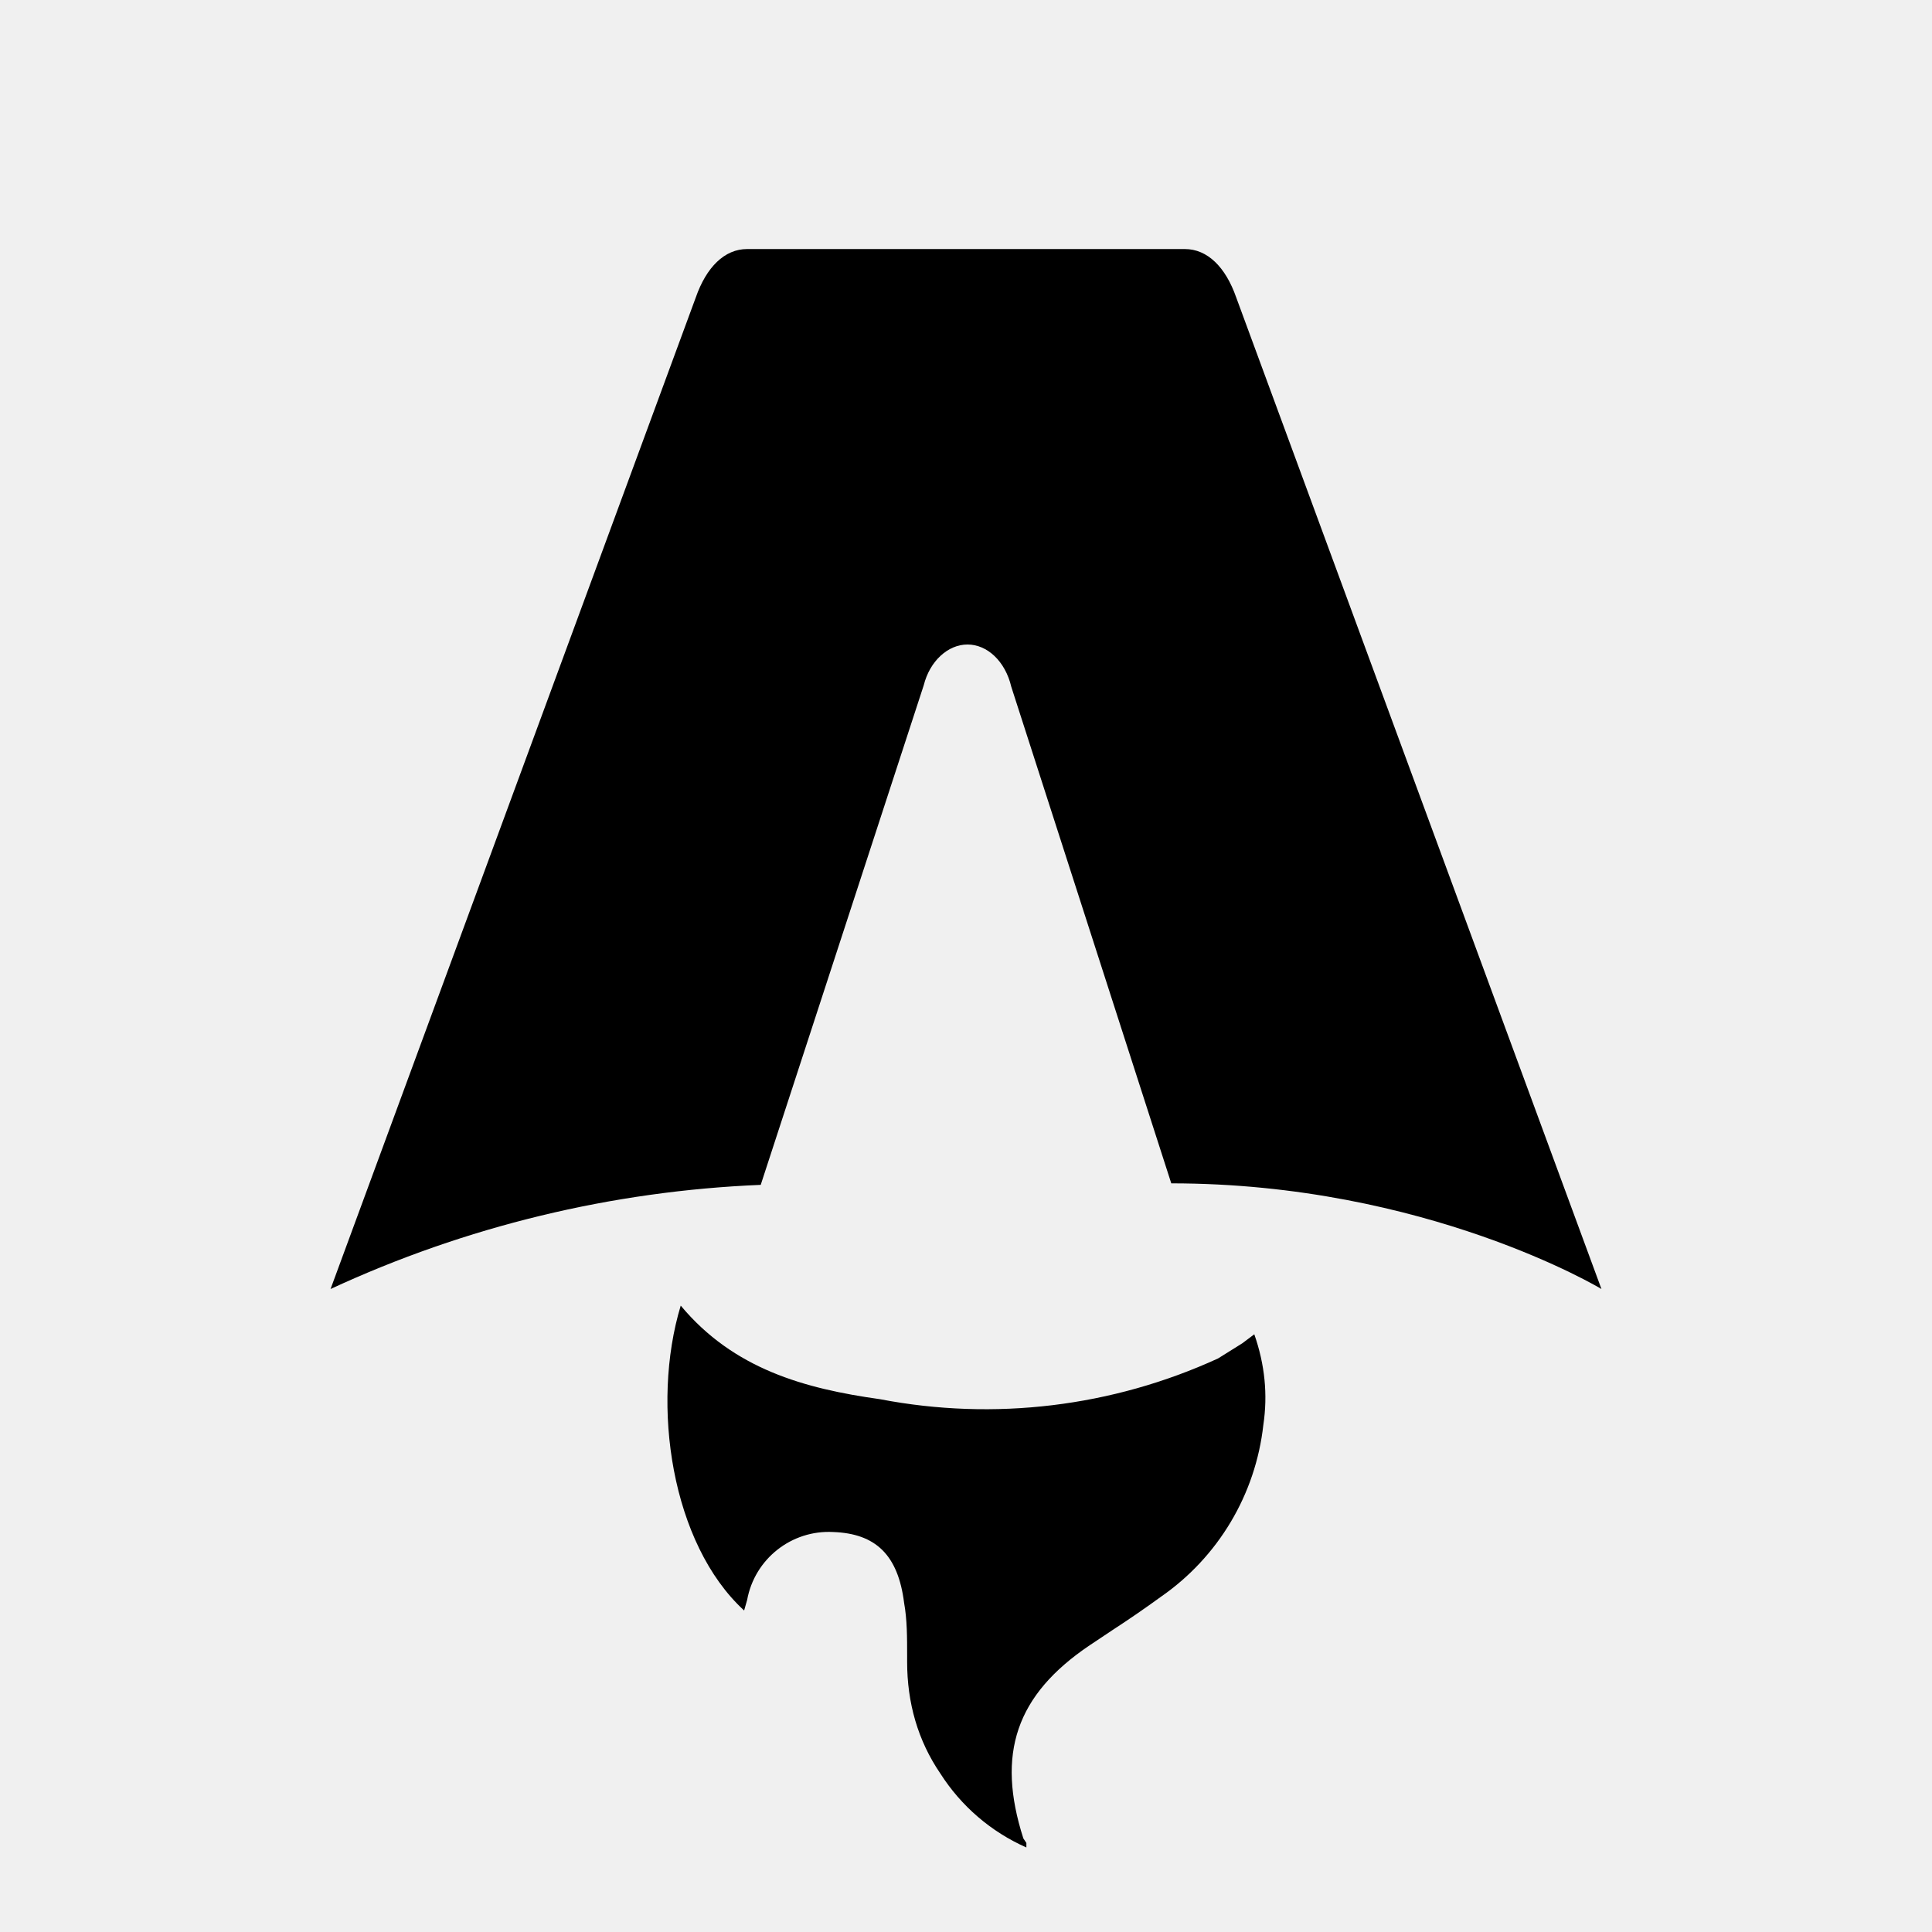
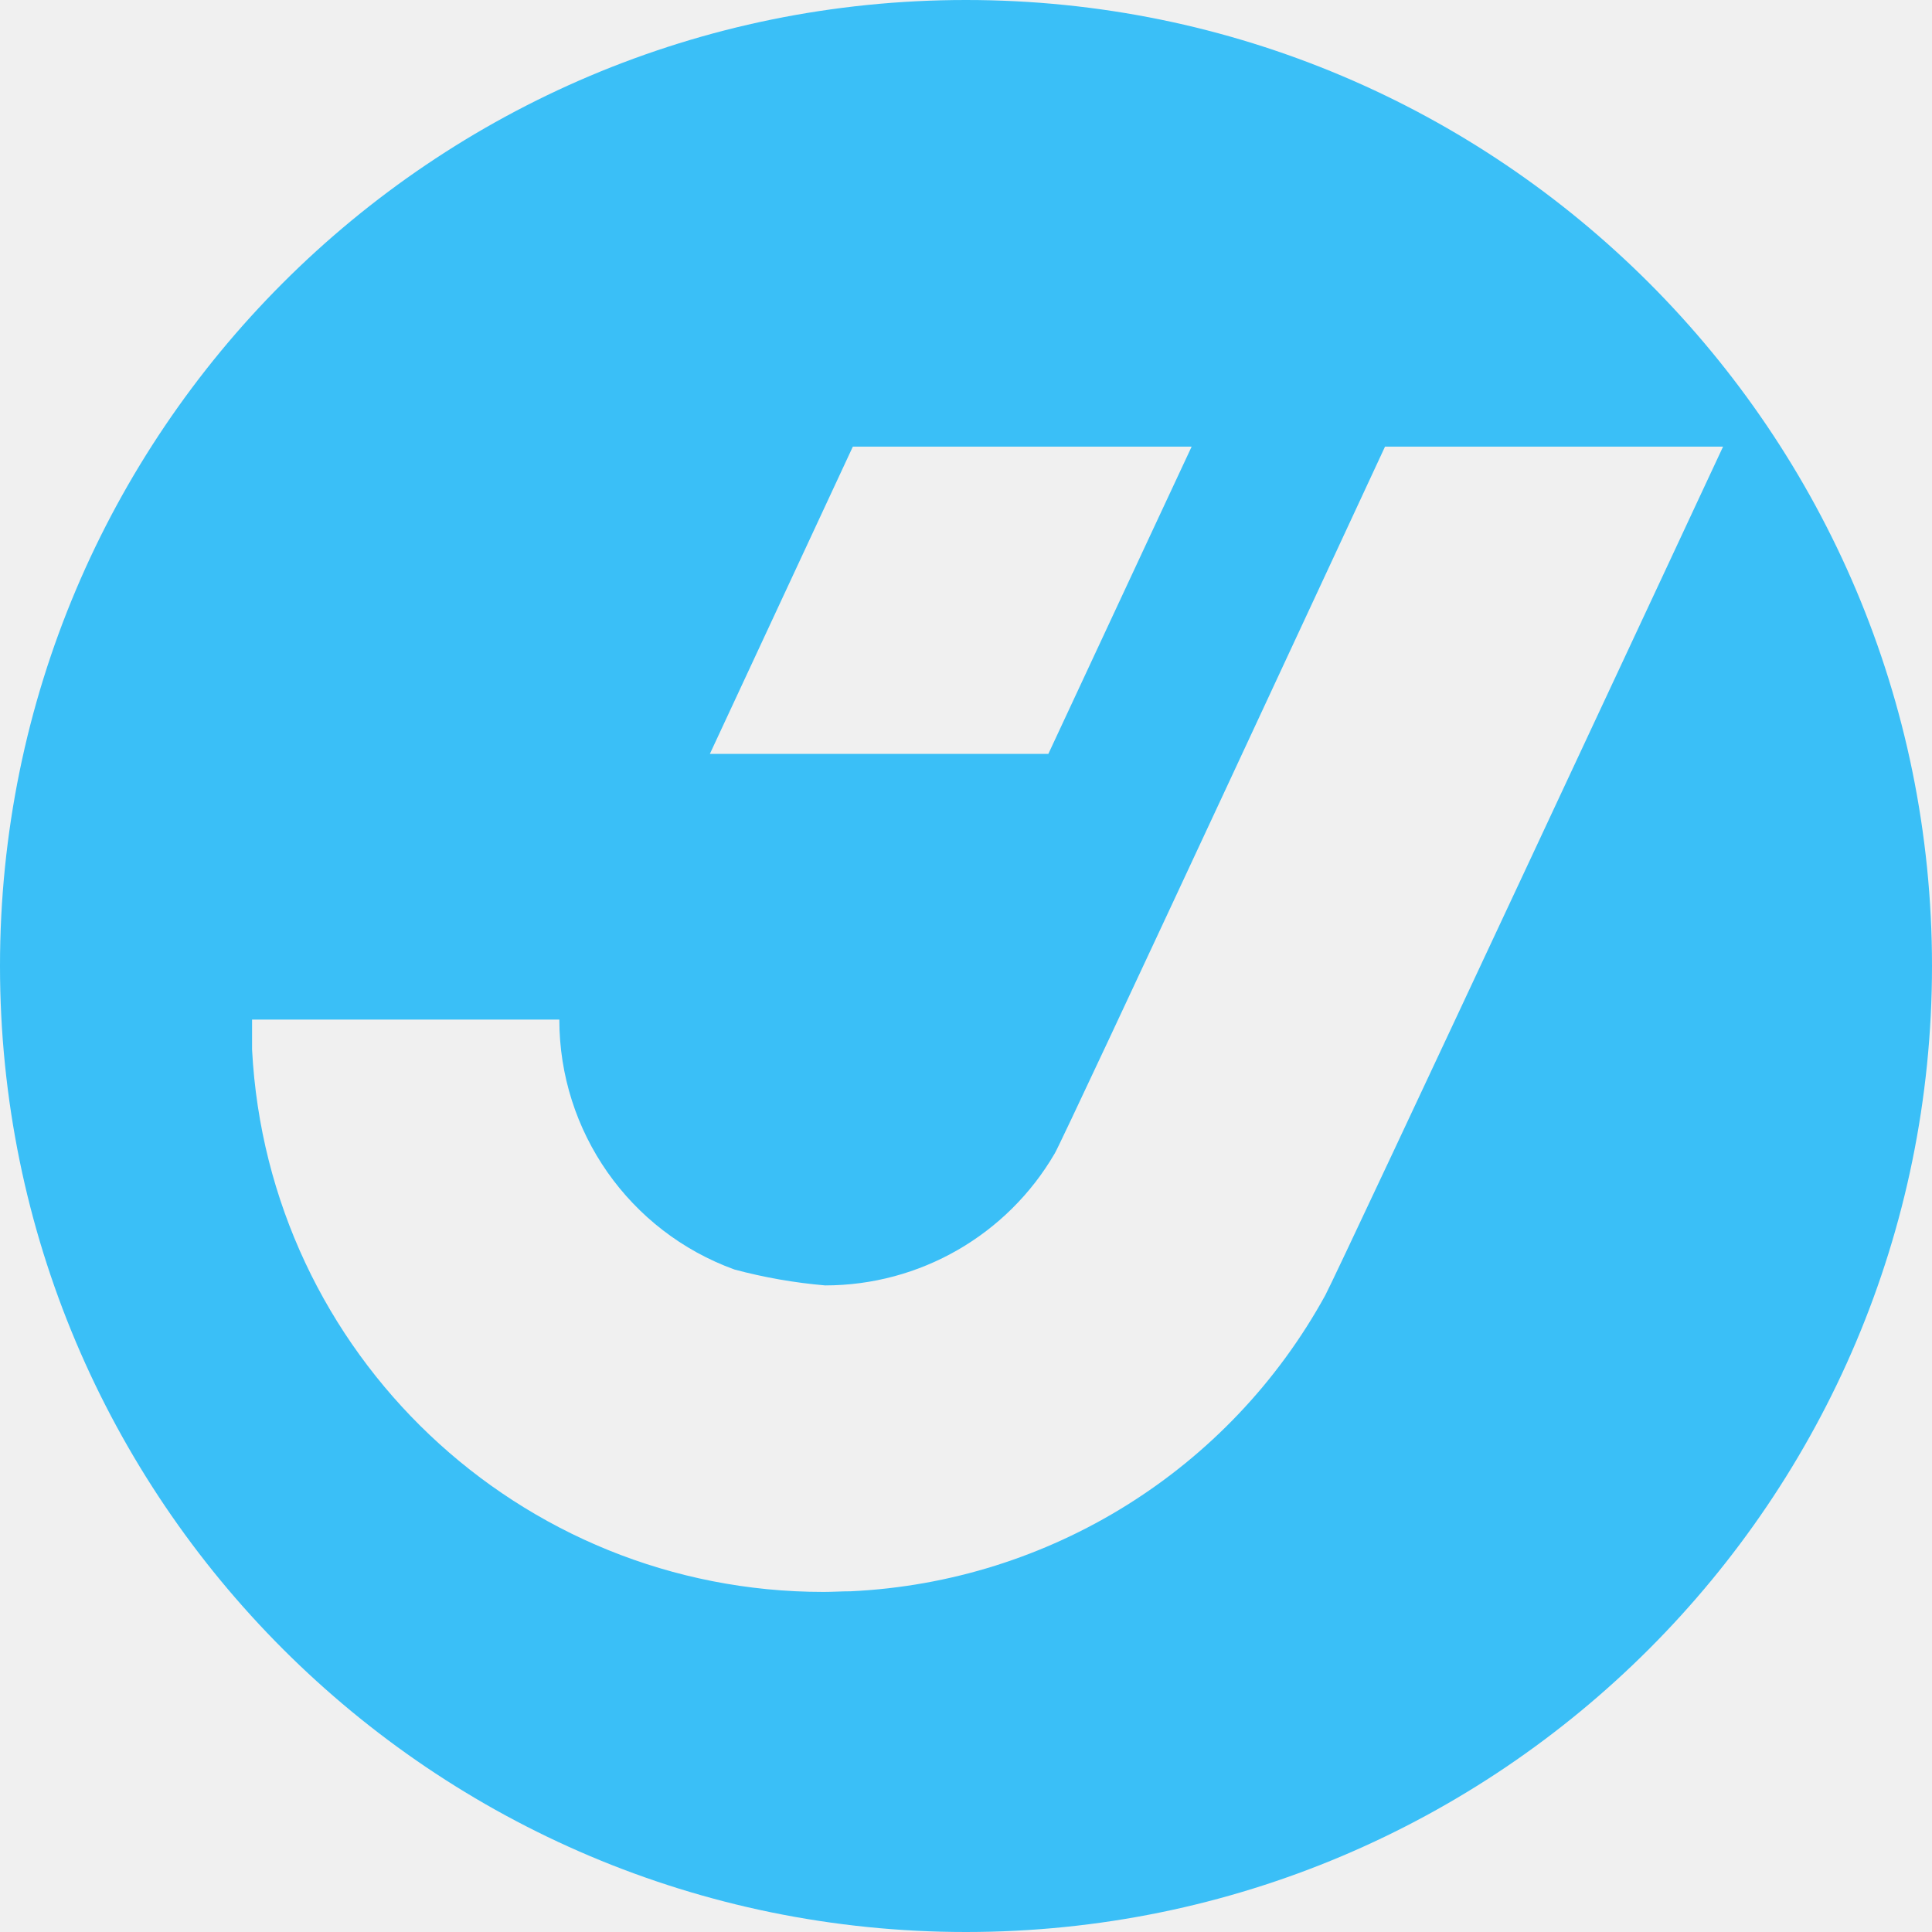
- <svg xmlns="http://www.w3.org/2000/svg" fill="none" viewBox="0 0 128 128">
-   <path d="M50.4 78.5a75.1 75.1 0 0 0-28.5 6.9l24.2-65.7c.7-2 1.9-3.2 3.4-3.2h29c1.5 0 2.7 1.2 3.4 3.2l24.2 65.7s-11.6-7-28.5-7L67 45.5c-.4-1.7-1.6-2.8-2.9-2.8-1.3 0-2.5 1.1-2.9 2.7L50.4 78.5Zm-1.1 28.2Zm-4.2-20.2c-2 6.6-.6 15.8 4.2 20.2a17.5 17.5 0 0 1 .2-.7 5.5 5.5 0 0 1 5.7-4.5c2.8.1 4.3 1.5 4.7 4.7.2 1.1.2 2.3.2 3.5v.4c0 2.7.7 5.2 2.2 7.4a13 13 0 0 0 5.7 4.9v-.3l-.2-.3c-1.8-5.6-.5-9.5 4.4-12.8l1.5-1a73 73 0 0 0 3.2-2.2 16 16 0 0 0 6.8-11.4c.3-2 .1-4-.6-6l-.8.6-1.6 1a37 37 0 0 1-22.4 2.7c-5-.7-9.7-2-13.2-6.2Z" />
-   <style>
-         path { fill: #000; }
-         @media (prefers-color-scheme: dark) {
-             path { fill: #FFF; }
-         }
-     </style>
+ <svg xmlns="http://www.w3.org/2000/svg" viewBox="0 0 181.34 181.34">
+   <g data-name="Capa 2">
+     <path fill="#3abff7" d="M90.67 0A90.66 90.66 0 0 0 0 90.67a90.67 90.67 0 0 0 90.67 90.67 90.68 90.68 0 0 0 90.67-90.67A90.67 90.67 0 0 0 90.67 0ZM80.05 41.92h31.8l-4.36 9.34-9.09 19.5H66.63Zm44.34 79.66a53.69 53.69 0 0 1-44.54 27.78c-.85 0-1.69.06-2.54.06a53.69 53.69 0 0 1-53.65-50.9V95.7H52.5a24.94 24.94 0 0 0 16.44 23.46 49.16 49.16 0 0 0 8.51 1.49A24.94 24.94 0 0 0 99 108.26c.78-1.26 31-66.34 31-66.34h31.73s-36.19 77.57-37.34 79.66Z" data-name="Capa 1" />
+   </g>
</svg>
